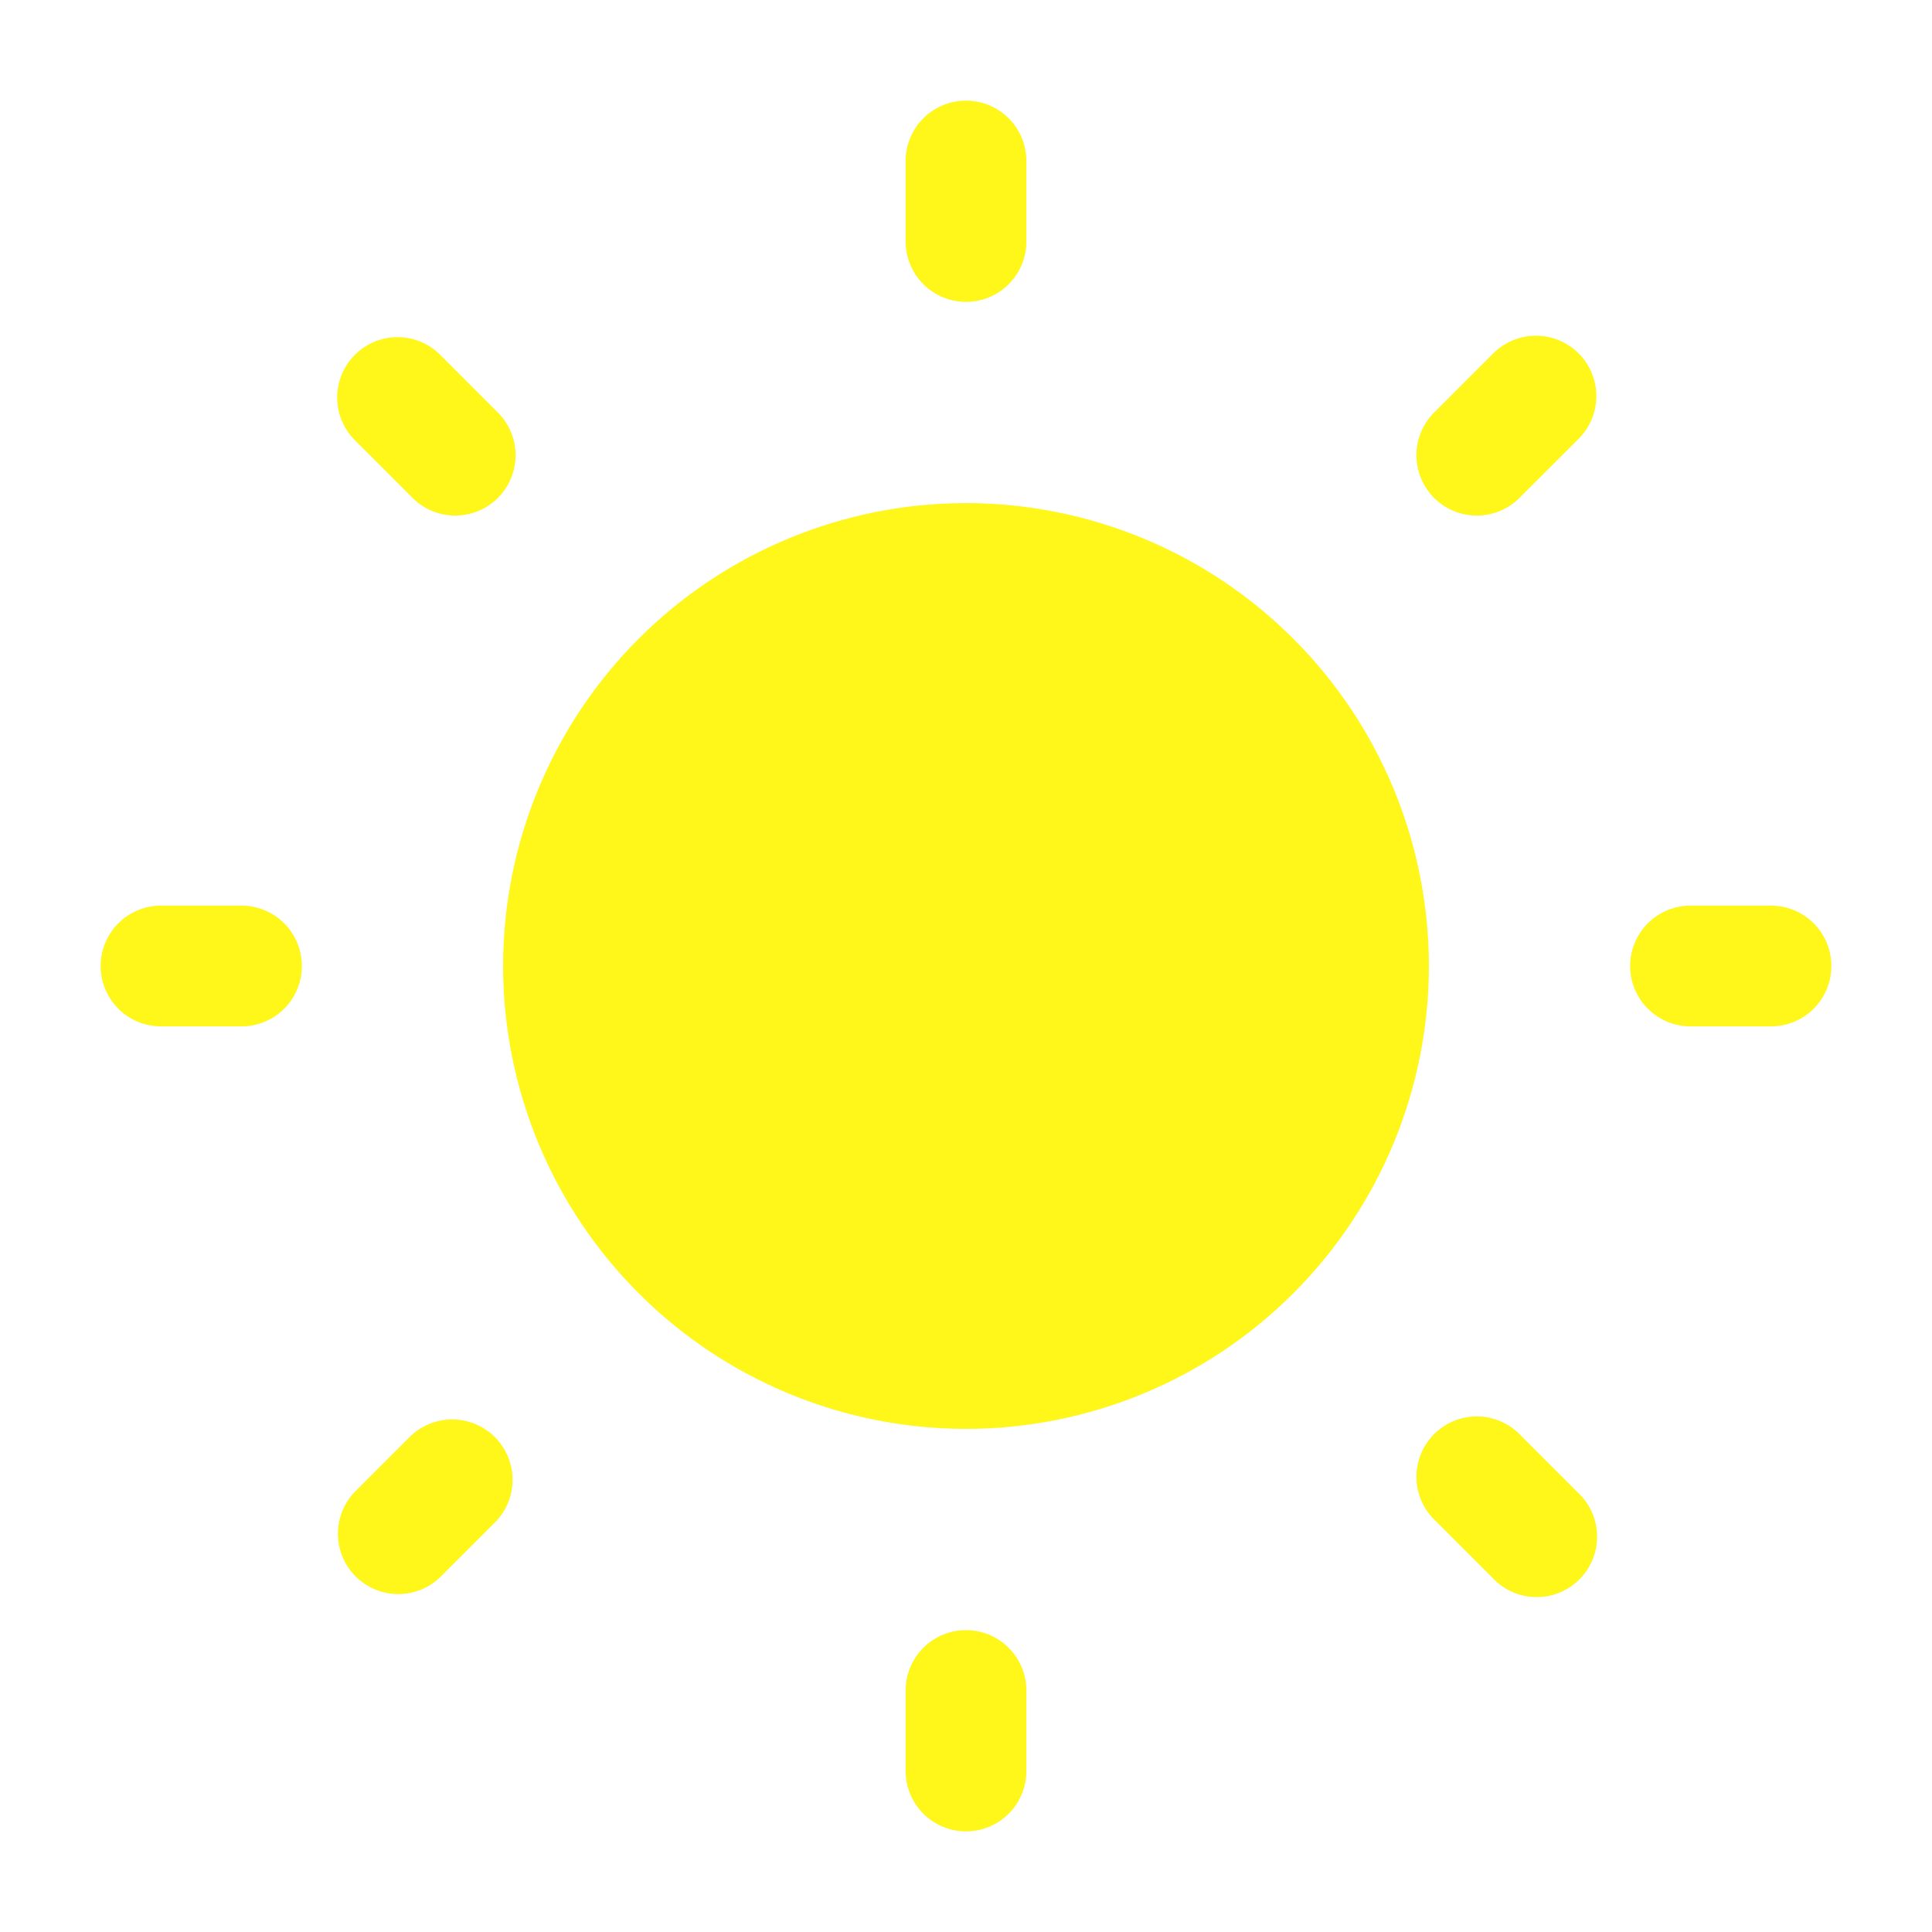
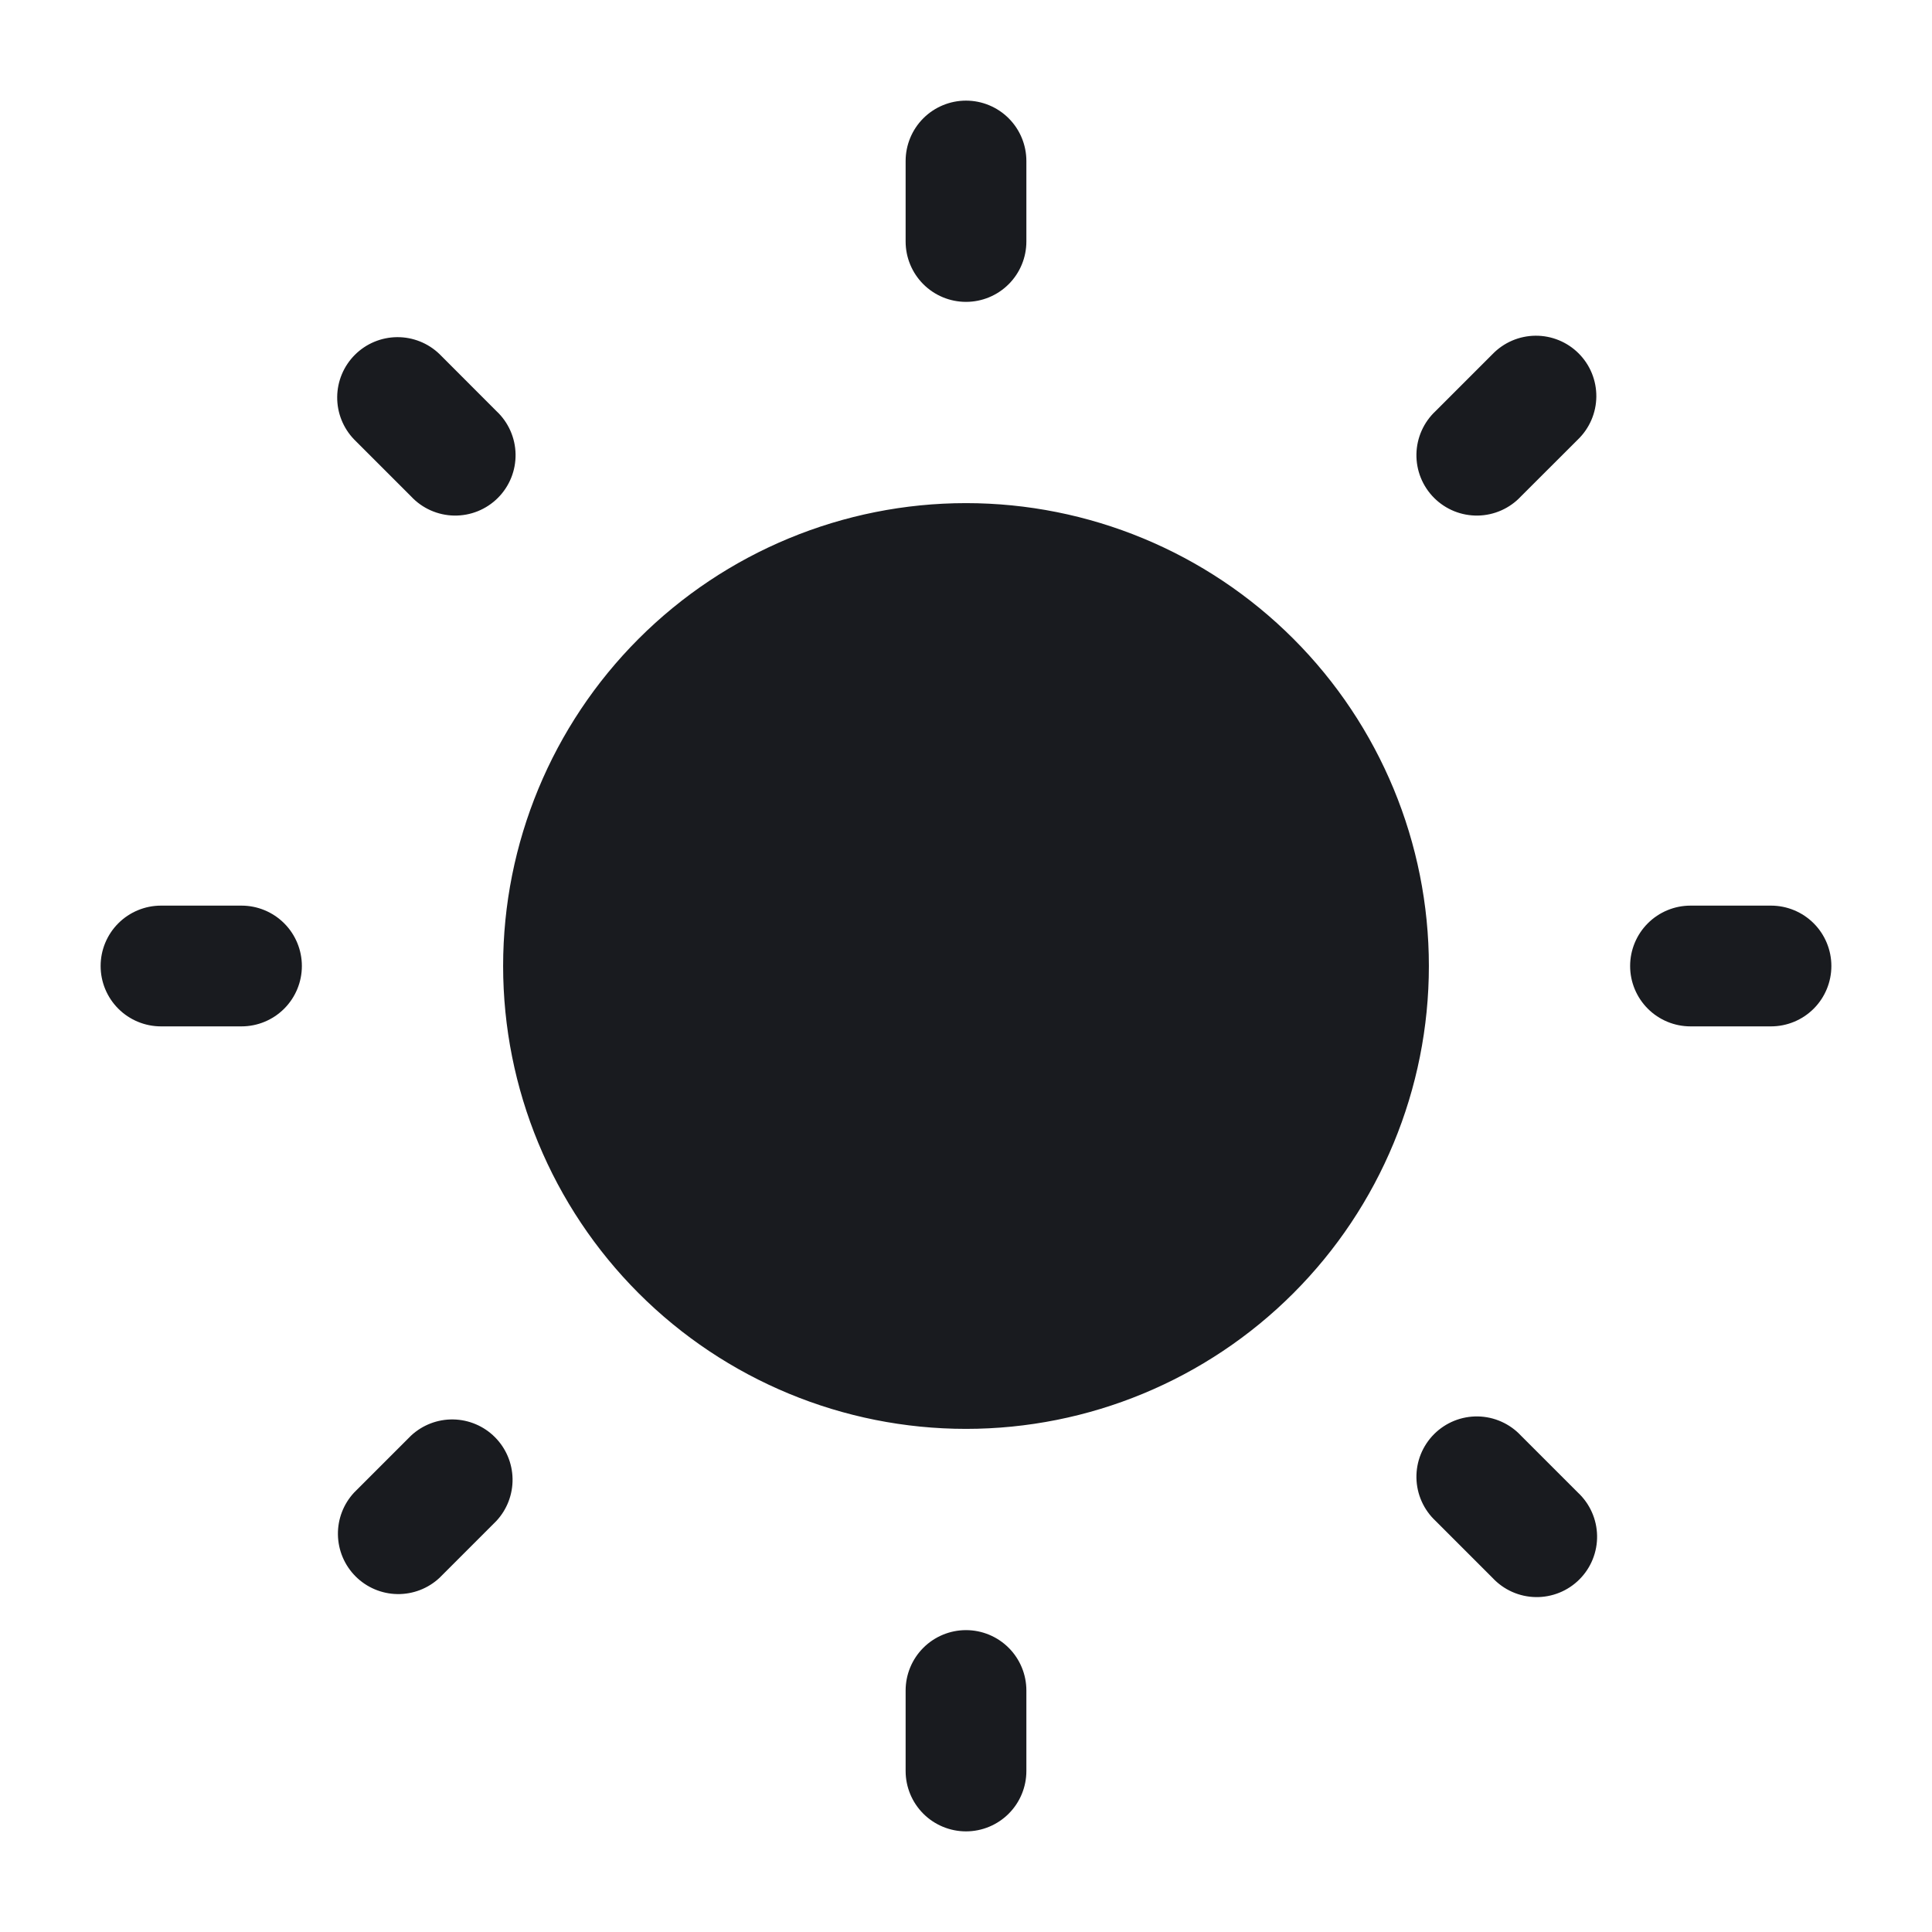
<svg xmlns="http://www.w3.org/2000/svg" width="200" height="200" viewBox="0 0 200 200" fill="none">
-   <path d="M100 10.417C101.658 10.417 103.247 11.075 104.419 12.247C105.592 13.419 106.25 15.009 106.25 16.667V25C106.25 26.658 105.592 28.247 104.419 29.419C103.247 30.592 101.658 31.25 100 31.25C98.343 31.25 96.753 30.592 95.581 29.419C94.409 28.247 93.75 26.658 93.75 25V16.667C93.75 15.009 94.409 13.419 95.581 12.247C96.753 11.075 98.343 10.417 100 10.417ZM100 52.083C87.292 52.083 75.104 57.132 66.118 66.118C57.132 75.104 52.083 87.292 52.083 100C52.083 112.708 57.132 124.896 66.118 133.882C75.104 142.868 87.292 147.917 100 147.917C112.708 147.917 124.896 142.868 133.882 133.882C142.868 124.896 147.917 112.708 147.917 100C147.917 87.292 142.868 75.104 133.882 66.118C124.896 57.132 112.708 52.083 100 52.083ZM45.5 36.658C44.322 35.519 42.743 34.889 41.105 34.902C39.466 34.916 37.898 35.572 36.739 36.73C35.579 37.889 34.921 39.456 34.906 41.095C34.891 42.733 35.52 44.312 36.658 45.492L42.55 51.383C43.122 51.998 43.812 52.49 44.579 52.832C45.346 53.173 46.173 53.357 47.012 53.372C47.852 53.386 48.685 53.232 49.463 52.918C50.242 52.603 50.949 52.136 51.542 51.542C52.136 50.949 52.603 50.242 52.918 49.463C53.232 48.685 53.386 47.852 53.372 47.012C53.357 46.173 53.173 45.346 52.832 44.579C52.49 43.812 51.998 43.122 51.383 42.55L45.5 36.658ZM189.583 100C189.583 101.658 188.925 103.247 187.753 104.419C186.581 105.592 184.991 106.25 183.333 106.25H175C173.342 106.25 171.753 105.592 170.581 104.419C169.409 103.247 168.75 101.658 168.75 100C168.75 98.343 169.409 96.753 170.581 95.581C171.753 94.409 173.342 93.75 175 93.75H183.333C184.991 93.75 186.581 94.409 187.753 95.581C188.925 96.753 189.583 98.343 189.583 100ZM163.342 45.5C163.939 44.924 164.415 44.234 164.743 43.472C165.071 42.71 165.244 41.89 165.252 41.06C165.259 40.23 165.101 39.407 164.788 38.639C164.474 37.87 164.01 37.172 163.423 36.585C162.837 35.998 162.139 35.534 161.371 35.219C160.603 34.904 159.78 34.746 158.951 34.753C158.121 34.76 157.3 34.932 156.538 35.259C155.775 35.586 155.085 36.062 154.508 36.658L148.617 42.55C148.003 43.122 147.51 43.812 147.169 44.579C146.827 45.346 146.643 46.173 146.628 47.012C146.614 47.852 146.768 48.685 147.082 49.463C147.397 50.242 147.865 50.949 148.458 51.542C149.052 52.136 149.759 52.603 150.537 52.918C151.315 53.232 152.149 53.386 152.988 53.372C153.827 53.357 154.655 53.173 155.421 52.832C156.188 52.49 156.878 51.998 157.45 51.383L163.342 45.5ZM100 168.75C101.658 168.75 103.247 169.409 104.419 170.581C105.592 171.753 106.25 173.342 106.25 175V183.333C106.25 184.991 105.592 186.581 104.419 187.753C103.247 188.925 101.658 189.583 100 189.583C98.343 189.583 96.753 188.925 95.581 187.753C94.409 186.581 93.75 184.991 93.75 183.333V175C93.75 173.342 94.409 171.753 95.581 170.581C96.753 169.409 98.343 168.75 100 168.75ZM157.45 148.617C156.878 148.003 156.188 147.51 155.421 147.169C154.655 146.827 153.827 146.643 152.988 146.628C152.149 146.614 151.315 146.768 150.537 147.082C149.759 147.397 149.052 147.865 148.458 148.458C147.865 149.052 147.397 149.759 147.082 150.537C146.768 151.315 146.614 152.149 146.628 152.988C146.643 153.827 146.827 154.655 147.169 155.421C147.51 156.188 148.003 156.878 148.617 157.45L154.508 163.342C155.081 163.956 155.771 164.448 156.537 164.79C157.304 165.132 158.132 165.315 158.971 165.33C159.81 165.345 160.643 165.19 161.422 164.876C162.2 164.562 162.907 164.094 163.5 163.5C164.094 162.907 164.562 162.2 164.876 161.422C165.19 160.643 165.345 159.81 165.33 158.971C165.315 158.132 165.132 157.304 164.79 156.537C164.448 155.771 163.956 155.081 163.342 154.508L157.45 148.617ZM31.25 100C31.25 101.658 30.592 103.247 29.419 104.419C28.247 105.592 26.658 106.25 25 106.25H16.667C15.009 106.25 13.419 105.592 12.247 104.419C11.075 103.247 10.417 101.658 10.417 100C10.417 98.343 11.075 96.753 12.247 95.581C13.419 94.409 15.009 93.75 16.667 93.75H25C26.658 93.75 28.247 94.409 29.419 95.581C30.592 96.753 31.25 98.343 31.25 100ZM51.383 157.45C52.487 156.265 53.088 154.698 53.06 153.079C53.031 151.46 52.375 149.915 51.23 148.77C50.085 147.625 48.54 146.969 46.921 146.94C45.302 146.912 43.735 147.513 42.55 148.617L36.658 154.508C35.554 155.693 34.953 157.26 34.982 158.879C35.011 160.499 35.666 162.043 36.812 163.189C37.957 164.334 39.502 164.99 41.121 165.018C42.74 165.047 44.307 164.446 45.492 163.342L51.383 157.45Z" fill="#FFF61A" />
+   <path d="M100 10.417C101.658 10.417 103.247 11.075 104.419 12.247C105.592 13.419 106.25 15.009 106.25 16.667V25C106.25 26.658 105.592 28.247 104.419 29.419C103.247 30.592 101.658 31.25 100 31.25C98.343 31.25 96.753 30.592 95.581 29.419C94.409 28.247 93.75 26.658 93.75 25V16.667C93.75 15.009 94.409 13.419 95.581 12.247C96.753 11.075 98.343 10.417 100 10.417ZM100 52.083C87.292 52.083 75.104 57.132 66.118 66.118C57.132 75.104 52.083 87.292 52.083 100C52.083 112.708 57.132 124.896 66.118 133.882C75.104 142.868 87.292 147.917 100 147.917C112.708 147.917 124.896 142.868 133.882 133.882C142.868 124.896 147.917 112.708 147.917 100C147.917 87.292 142.868 75.104 133.882 66.118C124.896 57.132 112.708 52.083 100 52.083ZM45.5 36.658C44.322 35.519 42.743 34.889 41.105 34.902C39.466 34.916 37.898 35.572 36.739 36.73C35.579 37.889 34.921 39.456 34.906 41.095C34.891 42.733 35.52 44.312 36.658 45.492L42.55 51.383C43.122 51.998 43.812 52.49 44.579 52.832C45.346 53.173 46.173 53.357 47.012 53.372C47.852 53.386 48.685 53.232 49.463 52.918C50.242 52.603 50.949 52.136 51.542 51.542C52.136 50.949 52.603 50.242 52.918 49.463C53.232 48.685 53.386 47.852 53.372 47.012C53.357 46.173 53.173 45.346 52.832 44.579C52.49 43.812 51.998 43.122 51.383 42.55L45.5 36.658ZM189.583 100C189.583 101.658 188.925 103.247 187.753 104.419C186.581 105.592 184.991 106.25 183.333 106.25H175C173.342 106.25 171.753 105.592 170.581 104.419C169.409 103.247 168.75 101.658 168.75 100C168.75 98.343 169.409 96.753 170.581 95.581C171.753 94.409 173.342 93.75 175 93.75H183.333C184.991 93.75 186.581 94.409 187.753 95.581C188.925 96.753 189.583 98.343 189.583 100ZM163.342 45.5C163.939 44.924 164.415 44.234 164.743 43.472C165.071 42.71 165.244 41.89 165.252 41.06C165.259 40.23 165.101 39.407 164.788 38.639C164.474 37.87 164.01 37.172 163.423 36.585C162.837 35.998 162.139 35.534 161.371 35.219C160.603 34.904 159.78 34.746 158.951 34.753C158.121 34.76 157.3 34.932 156.538 35.259C155.775 35.586 155.085 36.062 154.508 36.658L148.617 42.55C148.003 43.122 147.51 43.812 147.169 44.579C146.827 45.346 146.643 46.173 146.628 47.012C146.614 47.852 146.768 48.685 147.082 49.463C147.397 50.242 147.865 50.949 148.458 51.542C149.052 52.136 149.759 52.603 150.537 52.918C151.315 53.232 152.149 53.386 152.988 53.372C153.827 53.357 154.655 53.173 155.421 52.832C156.188 52.49 156.878 51.998 157.45 51.383L163.342 45.5ZM100 168.75C101.658 168.75 103.247 169.409 104.419 170.581C105.592 171.753 106.25 173.342 106.25 175V183.333C106.25 184.991 105.592 186.581 104.419 187.753C103.247 188.925 101.658 189.583 100 189.583C98.343 189.583 96.753 188.925 95.581 187.753C94.409 186.581 93.75 184.991 93.75 183.333V175C93.75 173.342 94.409 171.753 95.581 170.581C96.753 169.409 98.343 168.75 100 168.75ZM157.45 148.617C156.878 148.003 156.188 147.51 155.421 147.169C154.655 146.827 153.827 146.643 152.988 146.628C152.149 146.614 151.315 146.768 150.537 147.082C149.759 147.397 149.052 147.865 148.458 148.458C147.865 149.052 147.397 149.759 147.082 150.537C146.768 151.315 146.614 152.149 146.628 152.988C146.643 153.827 146.827 154.655 147.169 155.421C147.51 156.188 148.003 156.878 148.617 157.45L154.508 163.342C155.081 163.956 155.771 164.448 156.537 164.79C157.304 165.132 158.132 165.315 158.971 165.33C159.81 165.345 160.643 165.19 161.422 164.876C162.2 164.562 162.907 164.094 163.5 163.5C164.094 162.907 164.562 162.2 164.876 161.422C165.19 160.643 165.345 159.81 165.33 158.971C165.315 158.132 165.132 157.304 164.79 156.537C164.448 155.771 163.956 155.081 163.342 154.508L157.45 148.617ZM31.25 100C31.25 101.658 30.592 103.247 29.419 104.419C28.247 105.592 26.658 106.25 25 106.25H16.667C15.009 106.25 13.419 105.592 12.247 104.419C11.075 103.247 10.417 101.658 10.417 100C10.417 98.343 11.075 96.753 12.247 95.581C13.419 94.409 15.009 93.75 16.667 93.75H25C26.658 93.75 28.247 94.409 29.419 95.581C30.592 96.753 31.25 98.343 31.25 100ZM51.383 157.45C52.487 156.265 53.088 154.698 53.06 153.079C53.031 151.46 52.375 149.915 51.23 148.77C50.085 147.625 48.54 146.969 46.921 146.94C45.302 146.912 43.735 147.513 42.55 148.617L36.658 154.508C35.554 155.693 34.953 157.26 34.982 158.879C35.011 160.499 35.666 162.043 36.812 163.189C37.957 164.334 39.502 164.99 41.121 165.018C42.74 165.047 44.307 164.446 45.492 163.342L51.383 157.45Z" fill="#191B1F" />
</svg>
